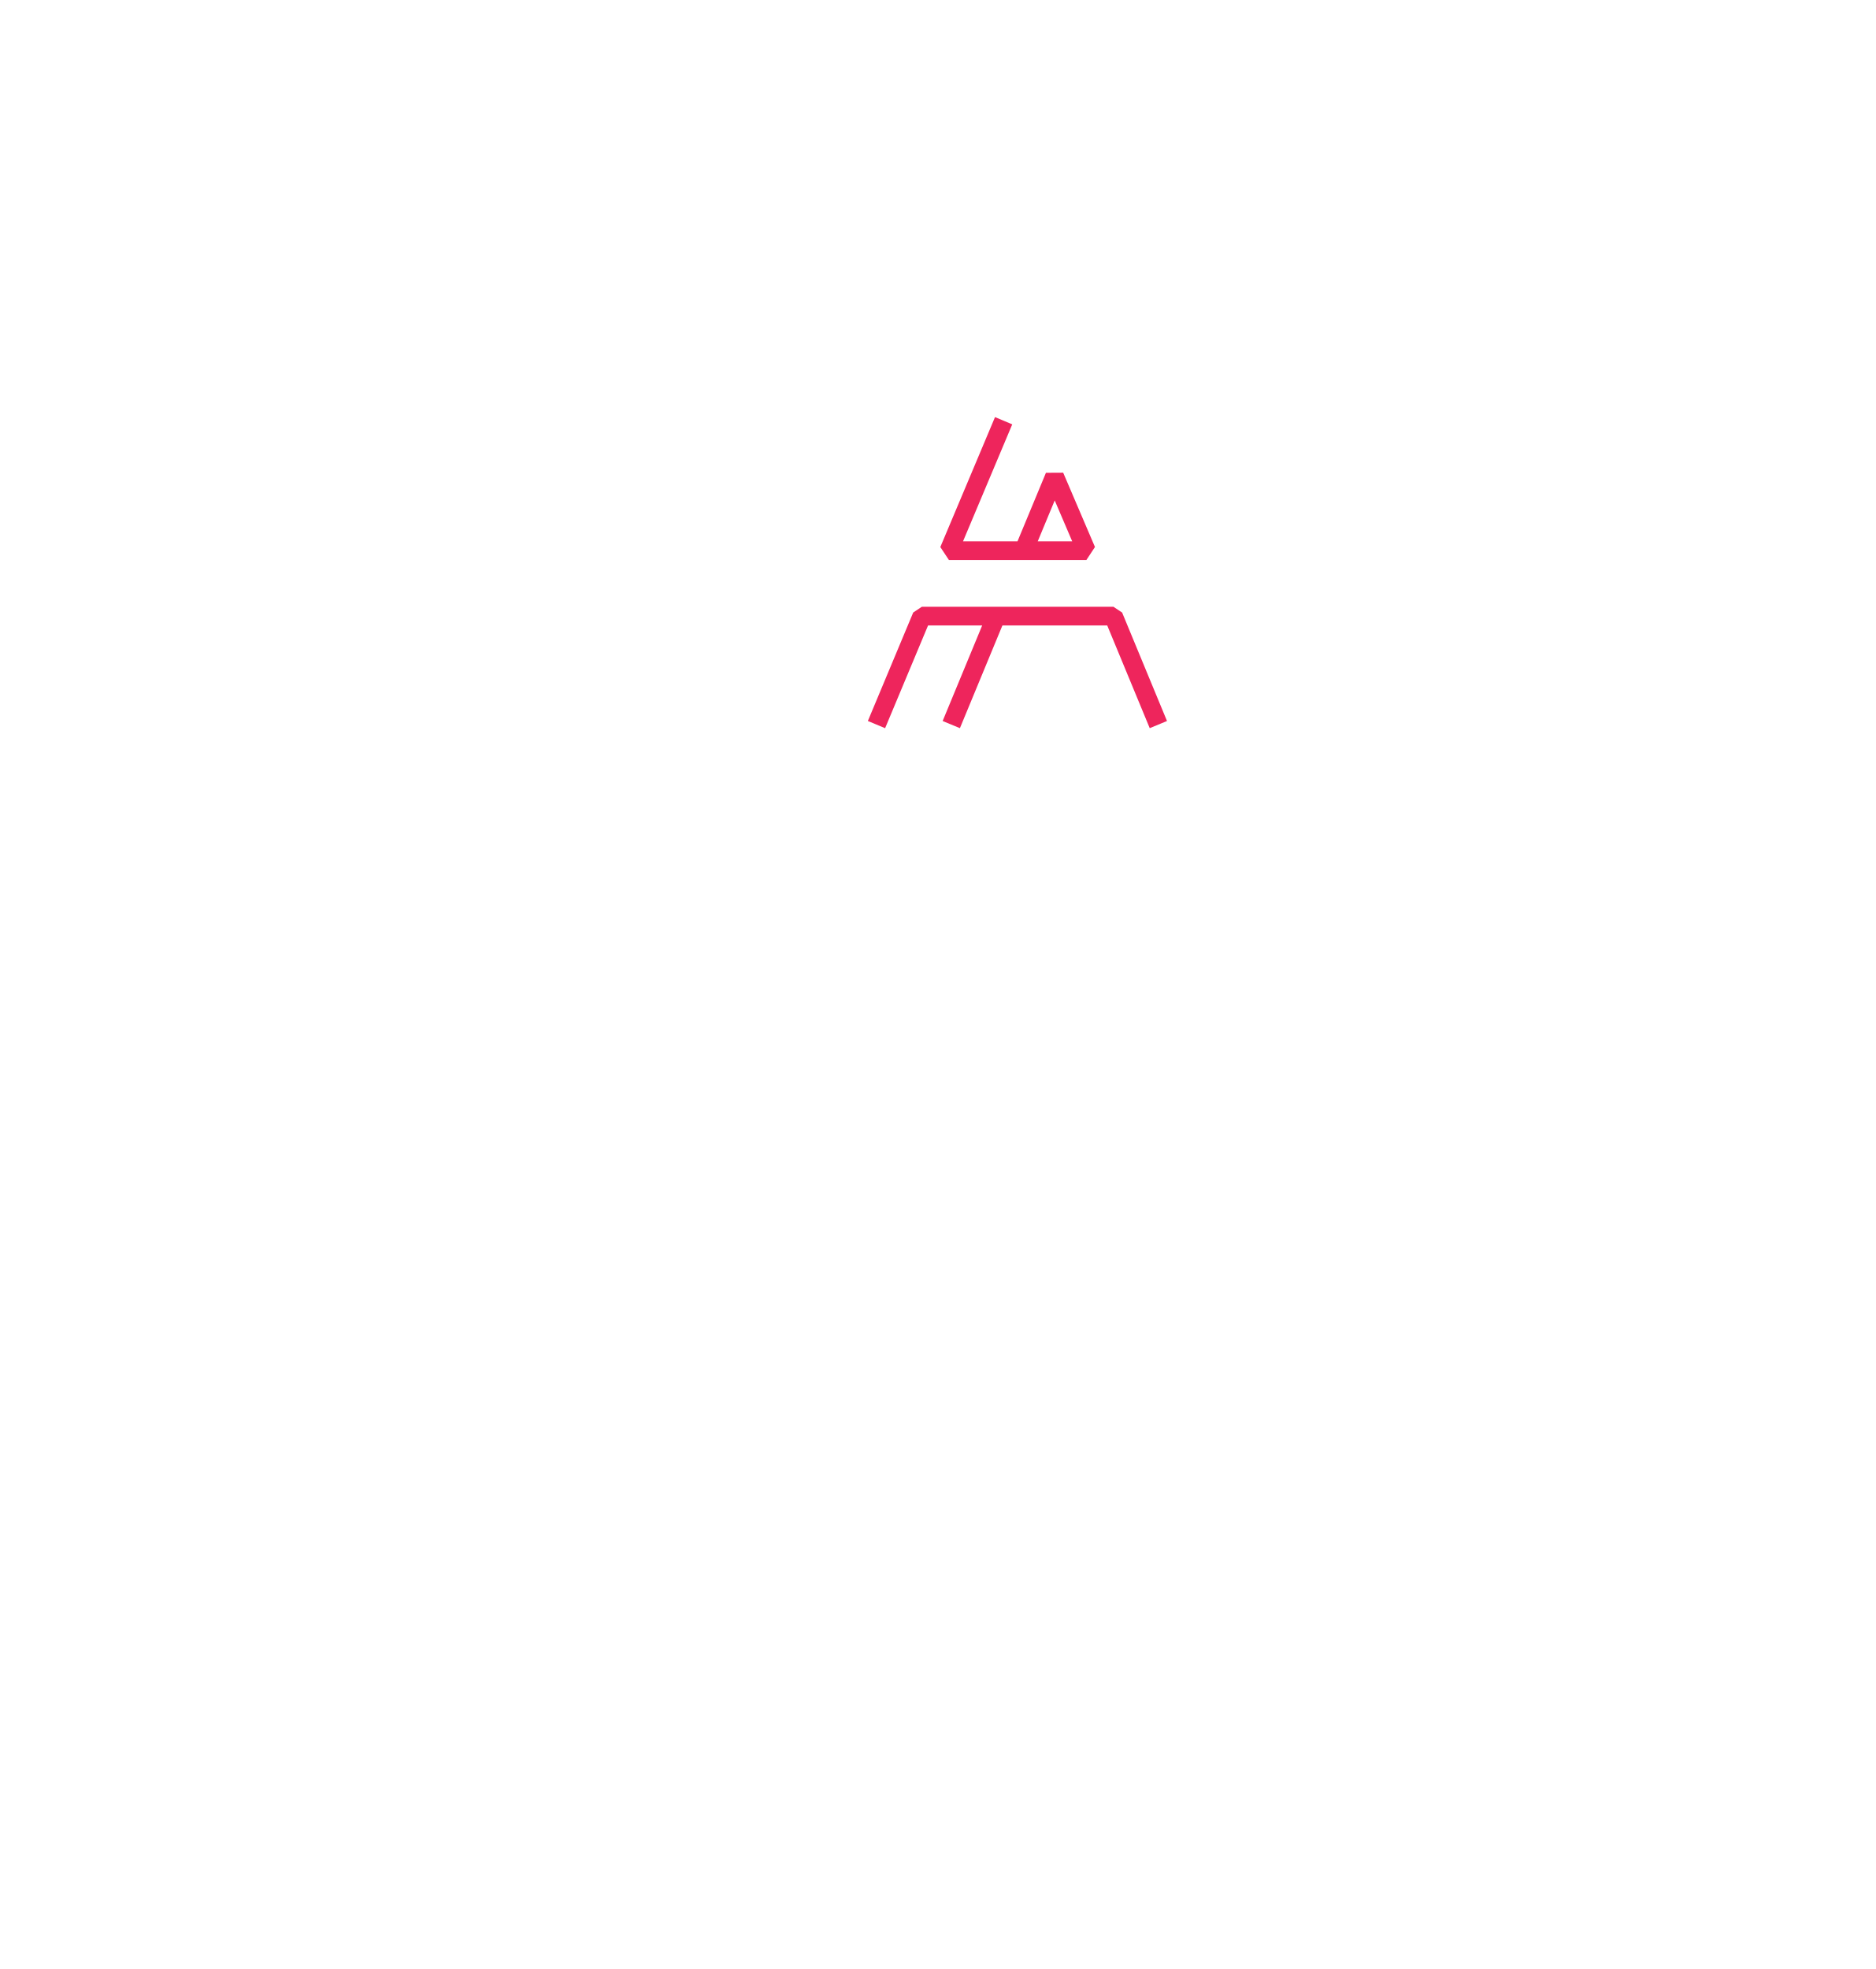
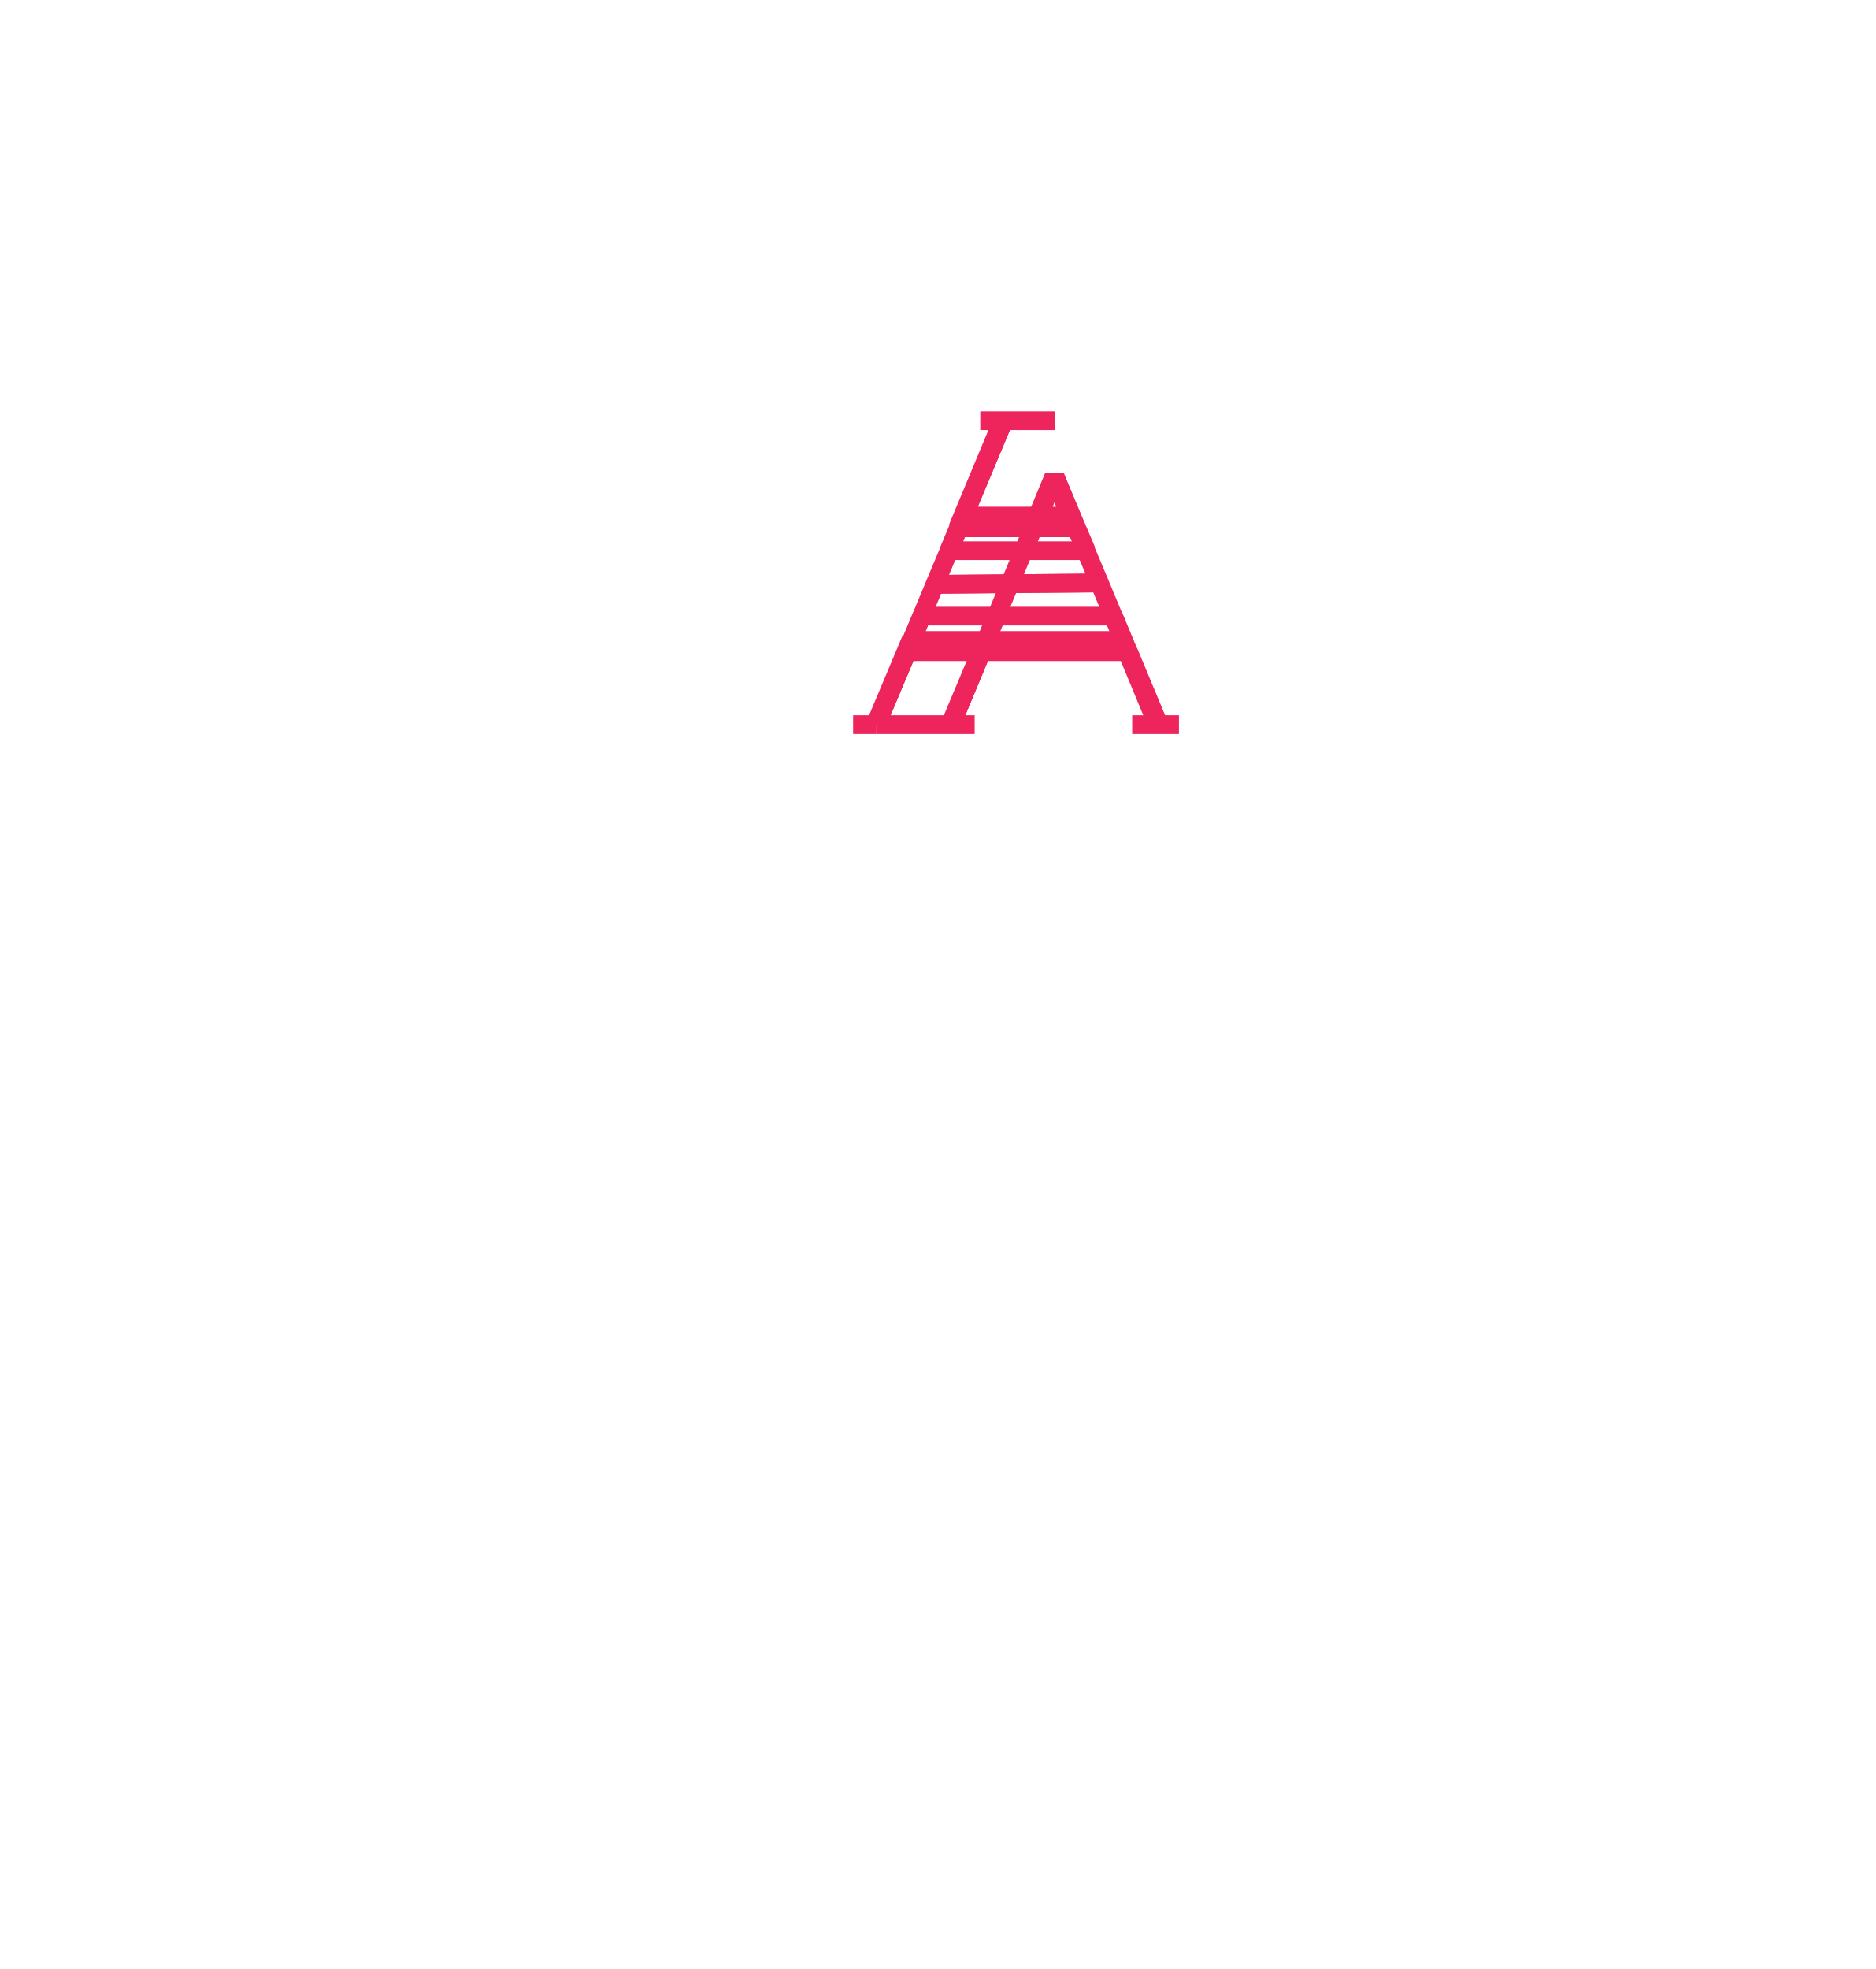
<svg xmlns="http://www.w3.org/2000/svg" version="1.1" id="Layer_1" x="0px" y="0px" viewBox="0 0 401.2 421.2" style="enable-background:new 0 0 401.2 421.2;" xml:space="preserve">
  <style type="text/css">
- 	.st0{display:none;}
- 	.st1{display:inline;fill:none;stroke:#EE255C;stroke-width:4;stroke-linejoin:bevel;}
- 	.st2{fill:none;stroke:#EE255C;stroke-width:4;stroke-linejoin:bevel;}
- 	.st3{fill:none;stroke:#EE255C;stroke-width:4;stroke-linejoin:bevel;stroke-miterlimit:10;}
- 	.st4{display:inline;fill:none;stroke:#EE255C;stroke-width:4;stroke-linejoin:bevel;stroke-miterlimit:10;}
+ 	.st0{fill:none;stroke:#EE255C;stroke-width:4;stroke-linejoin:bevel;stroke-miterlimit:10;}
+ 	.st1{fill:none;stroke:#EE255C;stroke-width:4;stroke-linejoin:bevel;}
</style>
-   <g id="Layer_6" class="st0">
+   <g id="_x33_">
+     <polyline class="st0" points="187.2,155.1 194.8,137 240.1,137 247.6,155.1  " />
+     <line class="st0" x1="210.8" y1="137" x2="203.2" y2="155.1" />
+     <polyline class="st0" points="214.4,90.1 204.9,112.9 230,112.9 225.4,102 220.9,112.9  " />
+   </g>
+   <g id="_x32_">
    <polyline class="st1" points="187.5,155 194.1,139.4 241.4,139.4 247.9,155  " />
-     <line class="st2" x1="210" y1="139.4" x2="203.5" y2="155" />
-     <polyline class="st2" points="214.7,90 206.2,110.4 229.2,110.4 225.7,101.9 222.2,110.4  " />
+     <line class="st1" x1="210" y1="139.4" x2="203.5" y2="155" />
+     <polyline class="st1" points="214.7,90 206.2,110.4 229.2,110.4 225.7,101.9 222.2,110.4  " />
  </g>
-   <g id="Layer_5">
-     <polyline class="st3" points="187.5,155 197.2,131.8 238.2,131.8 247.8,155  " />
-     <line class="st3" x1="213.1" y1="131.8" x2="203.5" y2="155" />
-     <polyline class="st3" points="214.7,90 203,117.8 217.6,117.8 232.4,117.8 225.6,101.9 219,117.8  " />
+   <g id="_x31_">
+     <polyline class="st0" points="187.5,155 197.2,131.8 238.2,131.8 247.8,155  " />
+     <line class="st0" x1="213.1" y1="131.8" x2="203.5" y2="155" />
+     <polyline class="st0" points="214.7,90 203,117.8 217.6,117.8 232.4,117.8 225.6,101.9 219,117.8  " />
  </g>
-   <g id="Layer_4" class="st0">
-     <polyline class="st4" points="187.5,155 200,125 235.2,124.7 247.8,155  " />
-     <polyline class="st4" points="214.7,90 200,125 235.2,124.7 225.6,101.9 216.1,124.7  " />
-     <line class="st4" x1="216.1" y1="124.7" x2="203.5" y2="155" />
-     <line class="st4" x1="203.5" y1="155" x2="187.5" y2="155" />
-     <line class="st4" x1="242.2" y1="155" x2="252.2" y2="155" />
-     <line class="st4" x1="203.5" y1="155" x2="208.5" y2="155" />
-     <line class="st4" x1="209.7" y1="90" x2="225.7" y2="90" />
-     <line class="st4" x1="182.5" y1="155" x2="187.5" y2="155" />
+   <g id="_x30_">
+     <polyline class="st0" points="187.5,155 200,125 235.2,124.7 247.8,155  " />
+     <polyline class="st0" points="214.7,90 200,125 235.2,124.7 225.6,101.9 216.1,124.7  " />
+     <line class="st0" x1="216.1" y1="124.7" x2="203.5" y2="155" />
+     <line class="st0" x1="203.5" y1="155" x2="187.5" y2="155" />
+     <line class="st0" x1="242.2" y1="155" x2="252.2" y2="155" />
+     <line class="st0" x1="203.5" y1="155" x2="208.5" y2="155" />
+     <line class="st0" x1="209.7" y1="90" x2="225.7" y2="90" />
+     <line class="st0" x1="182.5" y1="155" x2="187.5" y2="155" />
  </g>
</svg>
